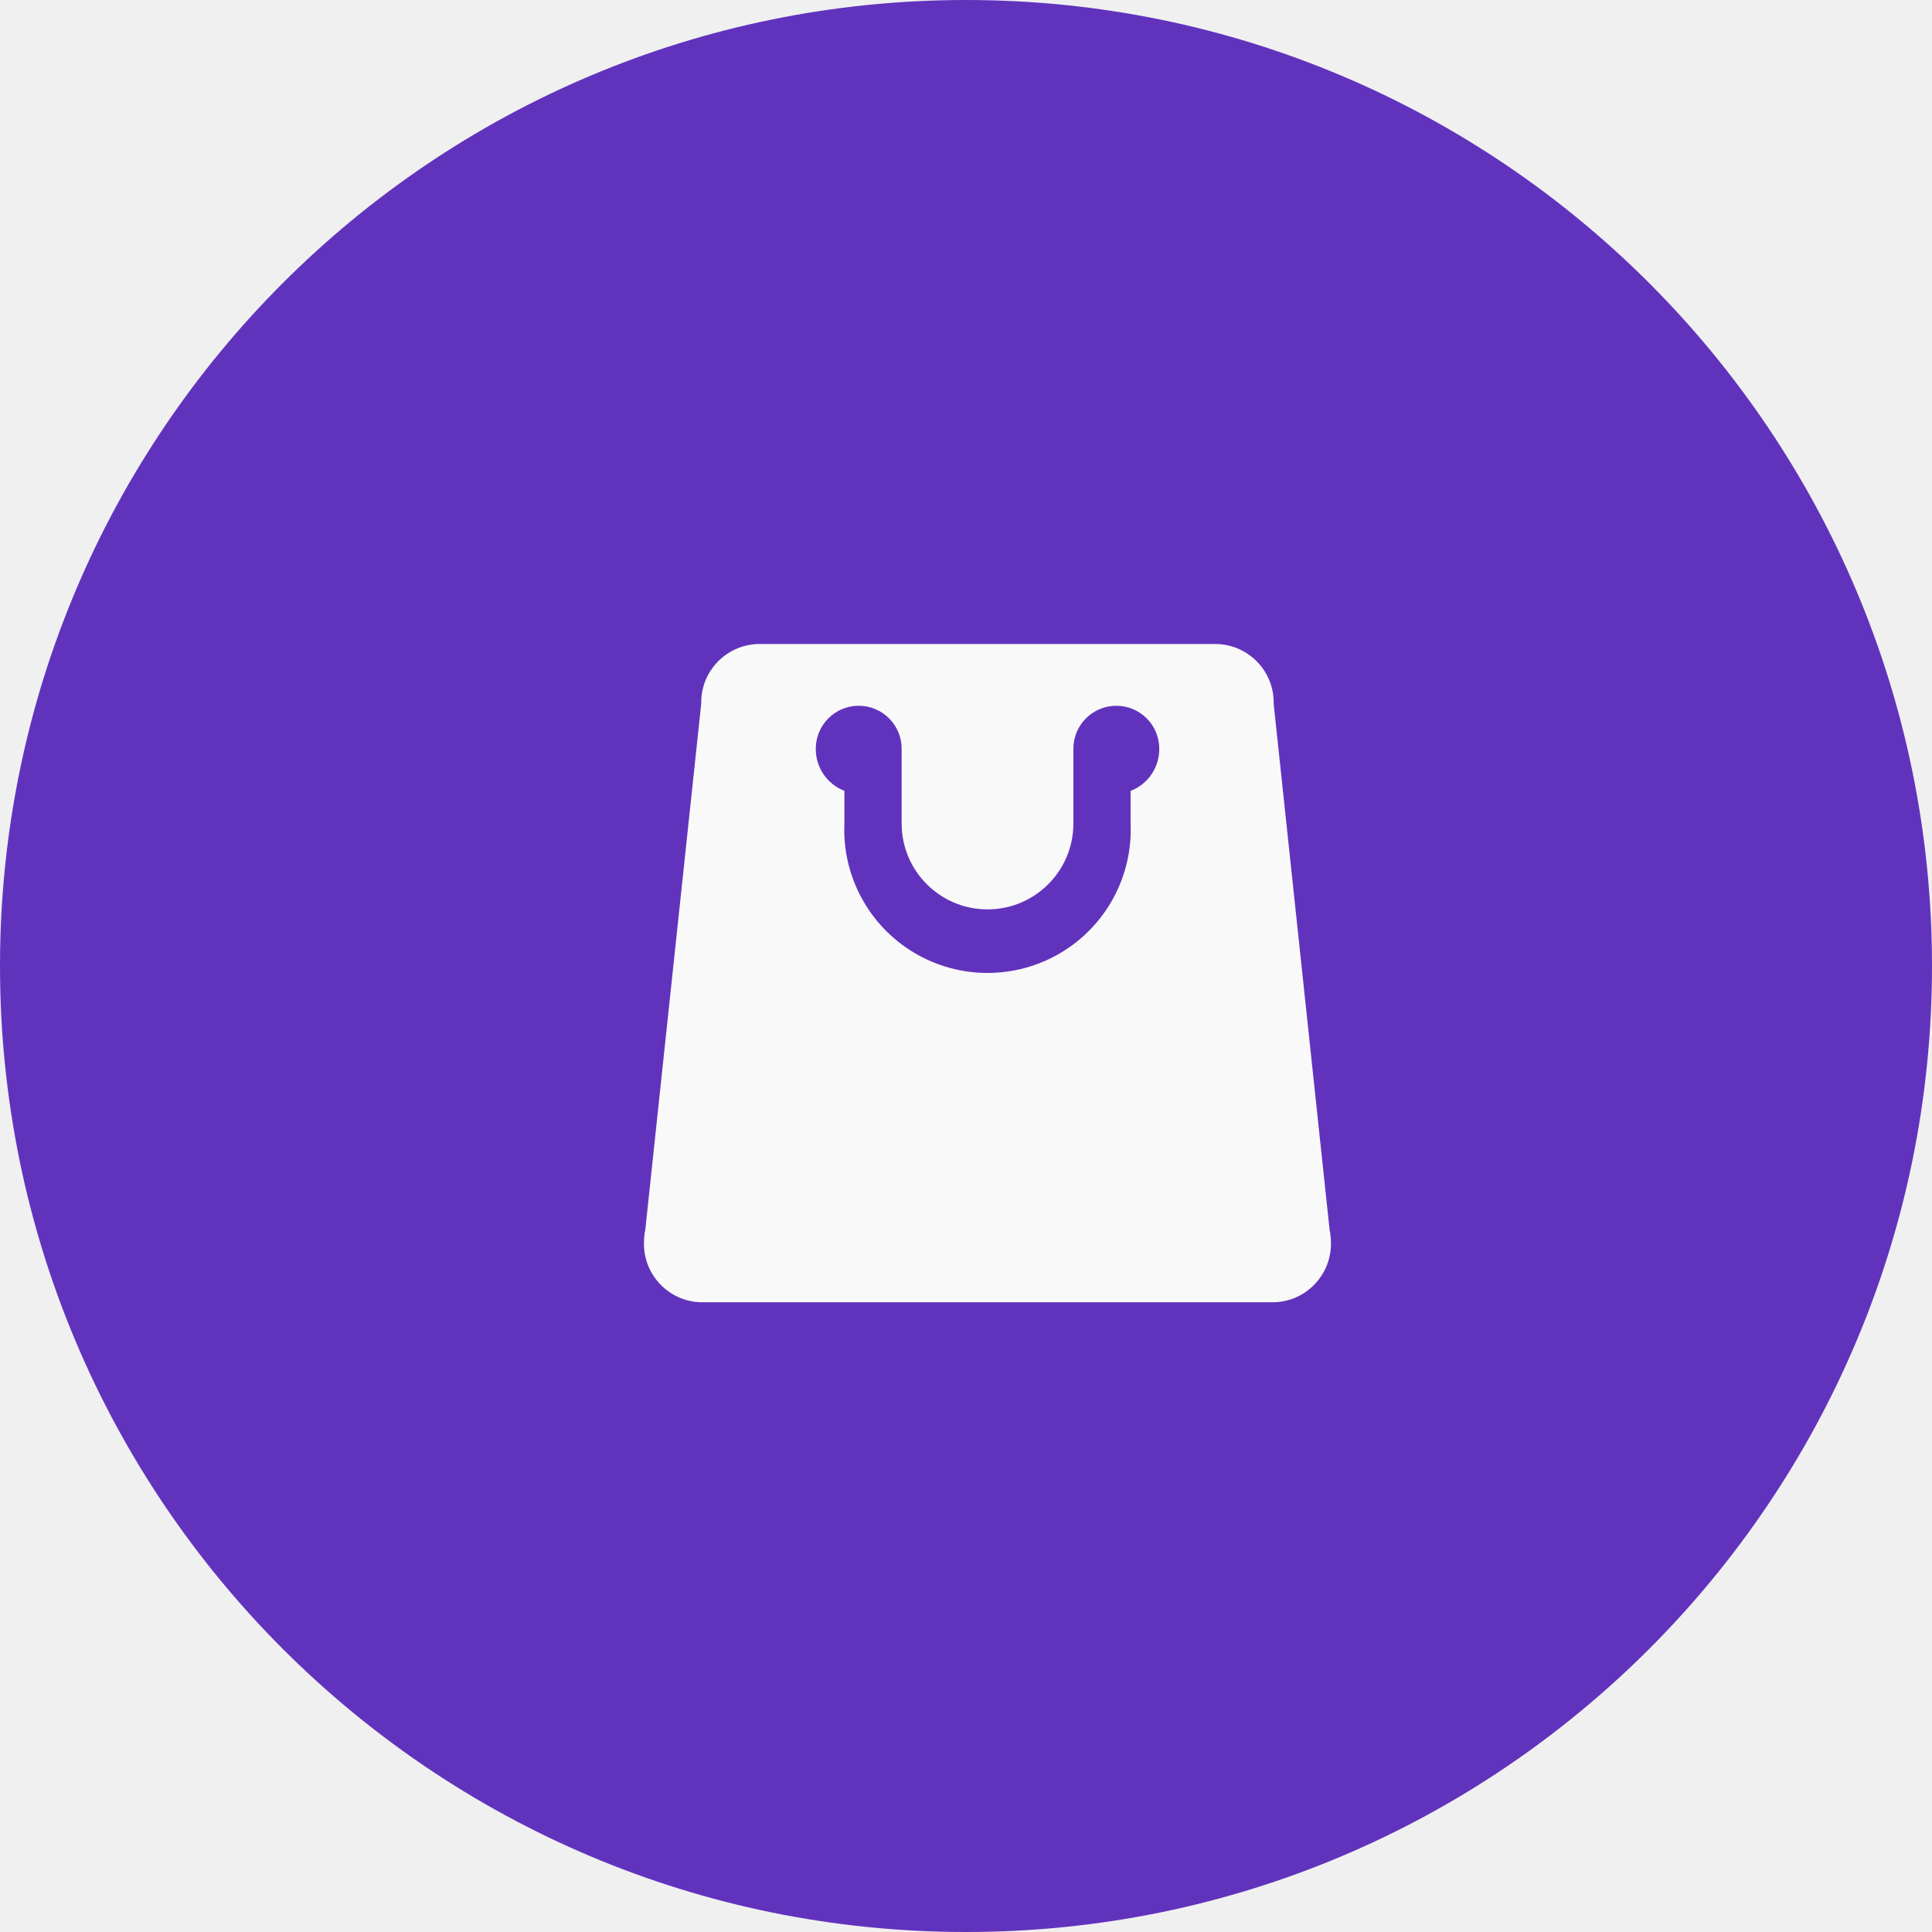
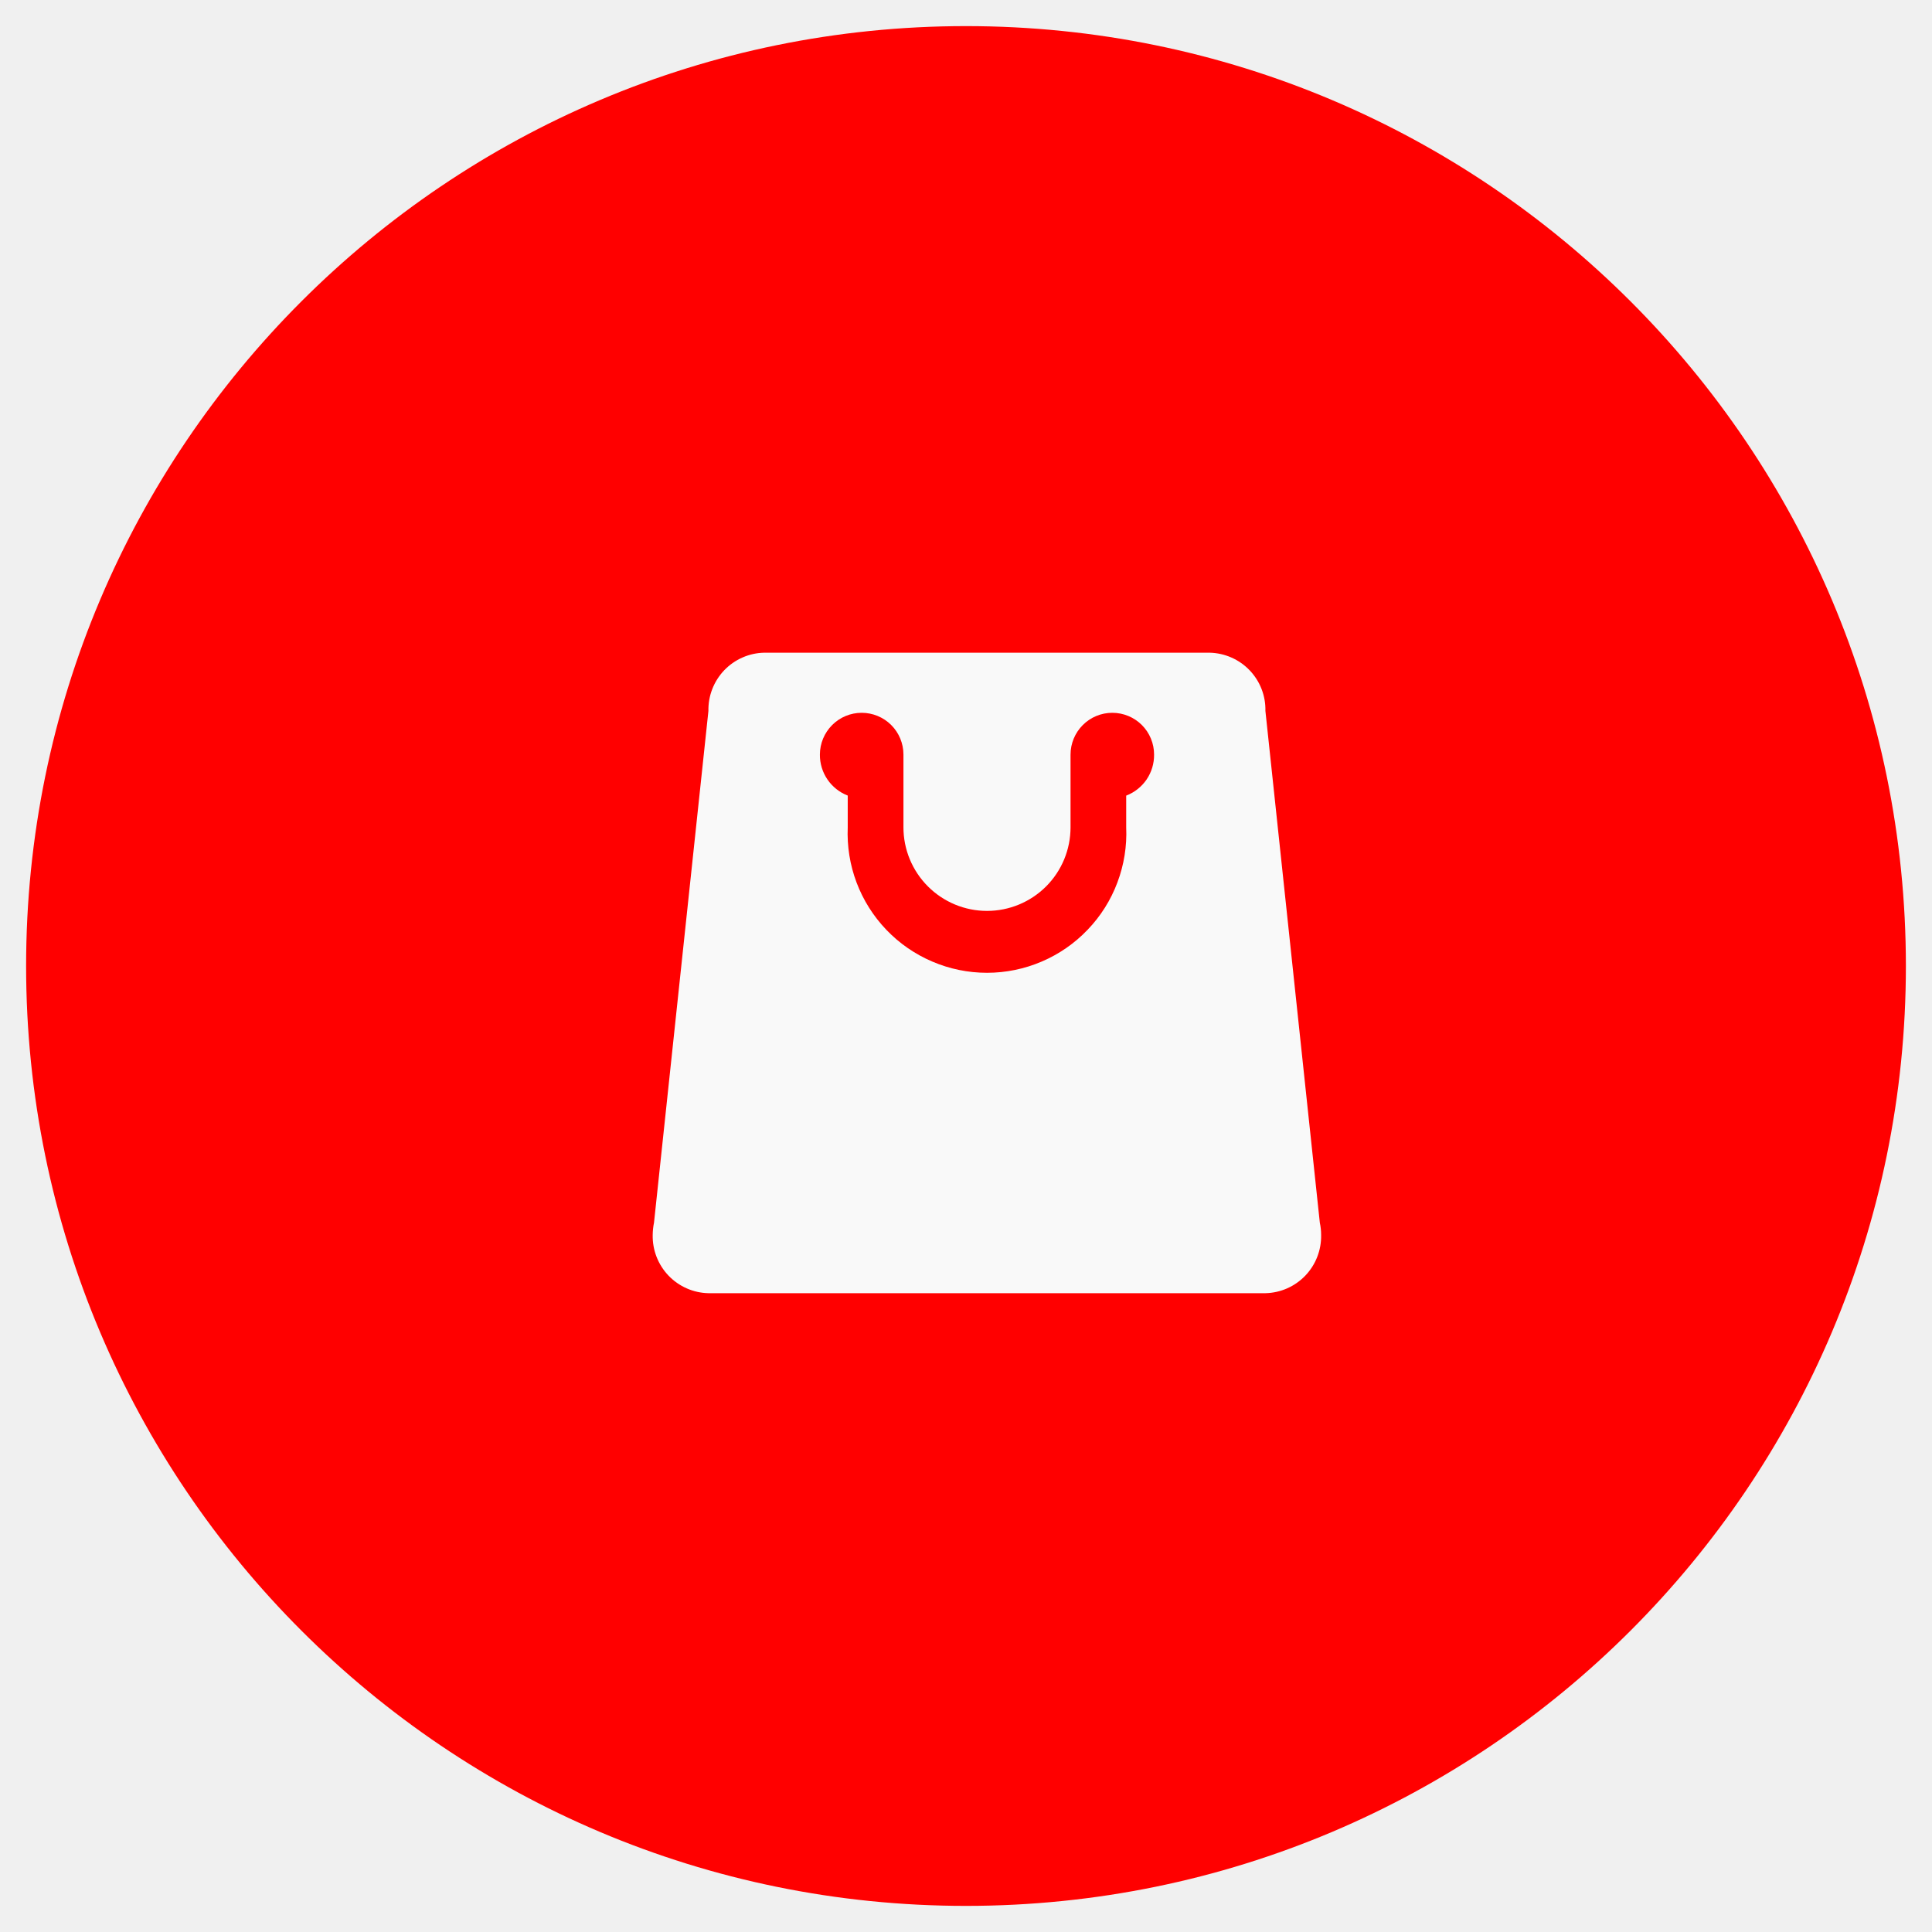
- <svg xmlns="http://www.w3.org/2000/svg" width="36" height="36" viewBox="0 0 36 36">
-   <g id="bag" transform="translate(-4)">
-     <circle id="Ellipse_492" data-name="Ellipse 492" cx="18" cy="18" r="18" transform="translate(4)" fill="#6133bd" />
-     <path id="Path_15097" data-name="Path 15097" d="M28.775,22.915l-1.042-9.8A1.091,1.091,0,0,0,26.667,12H18.133a1.091,1.091,0,0,0-1.067,1.115l-1.042,9.8a1.185,1.185,0,0,0-.025.236,1.091,1.091,0,0,0,1.067,1.115H27.733A1.091,1.091,0,0,0,28.8,23.152,1.185,1.185,0,0,0,28.775,22.915Zm-3.708-8.179v.609a2.669,2.669,0,1,1-5.333,0v-.609a.832.832,0,0,1-.533-.785.8.8,0,1,1,1.6,0v1.394a1.6,1.6,0,1,0,3.2,0V13.951a.8.8,0,1,1,1.6,0A.832.832,0,0,1,25.067,14.737Z" fill="#f9f9f9" />
+ <svg xmlns="http://www.w3.org/2000/svg" width="37" height="37" viewBox="0 0 37 37" fill="none">
+   <g clip-path="url(#clip0_86_469)">
+     <path d="M18.5 36.5C28.441 36.5 36.5 28.441 36.5 18.5C36.5 8.559 28.441 0.5 18.5 0.5C8.559 0.5 0.5 8.559 0.5 18.5C0.5 28.441 8.559 36.5 18.5 36.5Z" fill="#FF0000" />
+     <path d="M25.276 23.415L24.234 13.615C24.241 13.326 24.132 13.046 23.932 12.837C23.732 12.628 23.457 12.507 23.168 12.5H14.634C14.491 12.503 14.35 12.534 14.219 12.592C14.087 12.65 13.969 12.733 13.87 12.836C13.771 12.94 13.693 13.062 13.641 13.196C13.589 13.329 13.564 13.472 13.567 13.615L12.525 23.415C12.509 23.493 12.501 23.572 12.5 23.651C12.497 23.794 12.522 23.937 12.574 24.07C12.626 24.204 12.704 24.326 12.803 24.43C12.902 24.533 13.02 24.616 13.152 24.674C13.283 24.732 13.424 24.763 13.567 24.766H24.234C24.523 24.76 24.798 24.639 24.998 24.43C25.198 24.221 25.307 23.941 25.301 23.652C25.301 23.572 25.293 23.493 25.276 23.415ZM21.568 15.236V15.845C21.584 16.205 21.526 16.564 21.399 16.901C21.273 17.238 21.079 17.546 20.829 17.806C20.58 18.067 20.281 18.274 19.95 18.415C19.619 18.557 19.262 18.63 18.902 18.63C18.541 18.63 18.185 18.557 17.854 18.415C17.523 18.274 17.223 18.067 16.974 17.806C16.725 17.546 16.531 17.238 16.404 16.901C16.277 16.564 16.22 16.205 16.235 15.845V15.236C16.077 15.175 15.941 15.067 15.846 14.927C15.751 14.787 15.7 14.621 15.702 14.451C15.702 14.239 15.787 14.035 15.937 13.885C16.087 13.735 16.29 13.651 16.502 13.651C16.714 13.651 16.918 13.735 17.068 13.885C17.218 14.035 17.302 14.239 17.302 14.451V15.845C17.302 16.269 17.471 16.676 17.771 16.976C18.071 17.276 18.478 17.445 18.902 17.445C19.327 17.445 19.734 17.276 20.034 16.976C20.334 16.676 20.502 16.269 20.502 15.845V14.451C20.502 14.239 20.587 14.035 20.737 13.885C20.887 13.735 21.09 13.651 21.302 13.651C21.514 13.651 21.718 13.735 21.868 13.885C22.018 14.035 22.102 14.239 22.102 14.451C22.104 14.621 22.054 14.787 21.959 14.928C21.863 15.068 21.727 15.176 21.568 15.237V15.236Z" fill="#F9F9F9" />
  </g>
+   <defs>
+     <clipPath id="clip0_86_469">
+       <rect width="36" height="36" fill="white" transform="translate(0.5 0.5)" />
+     </clipPath>
+   </defs>
</svg>
